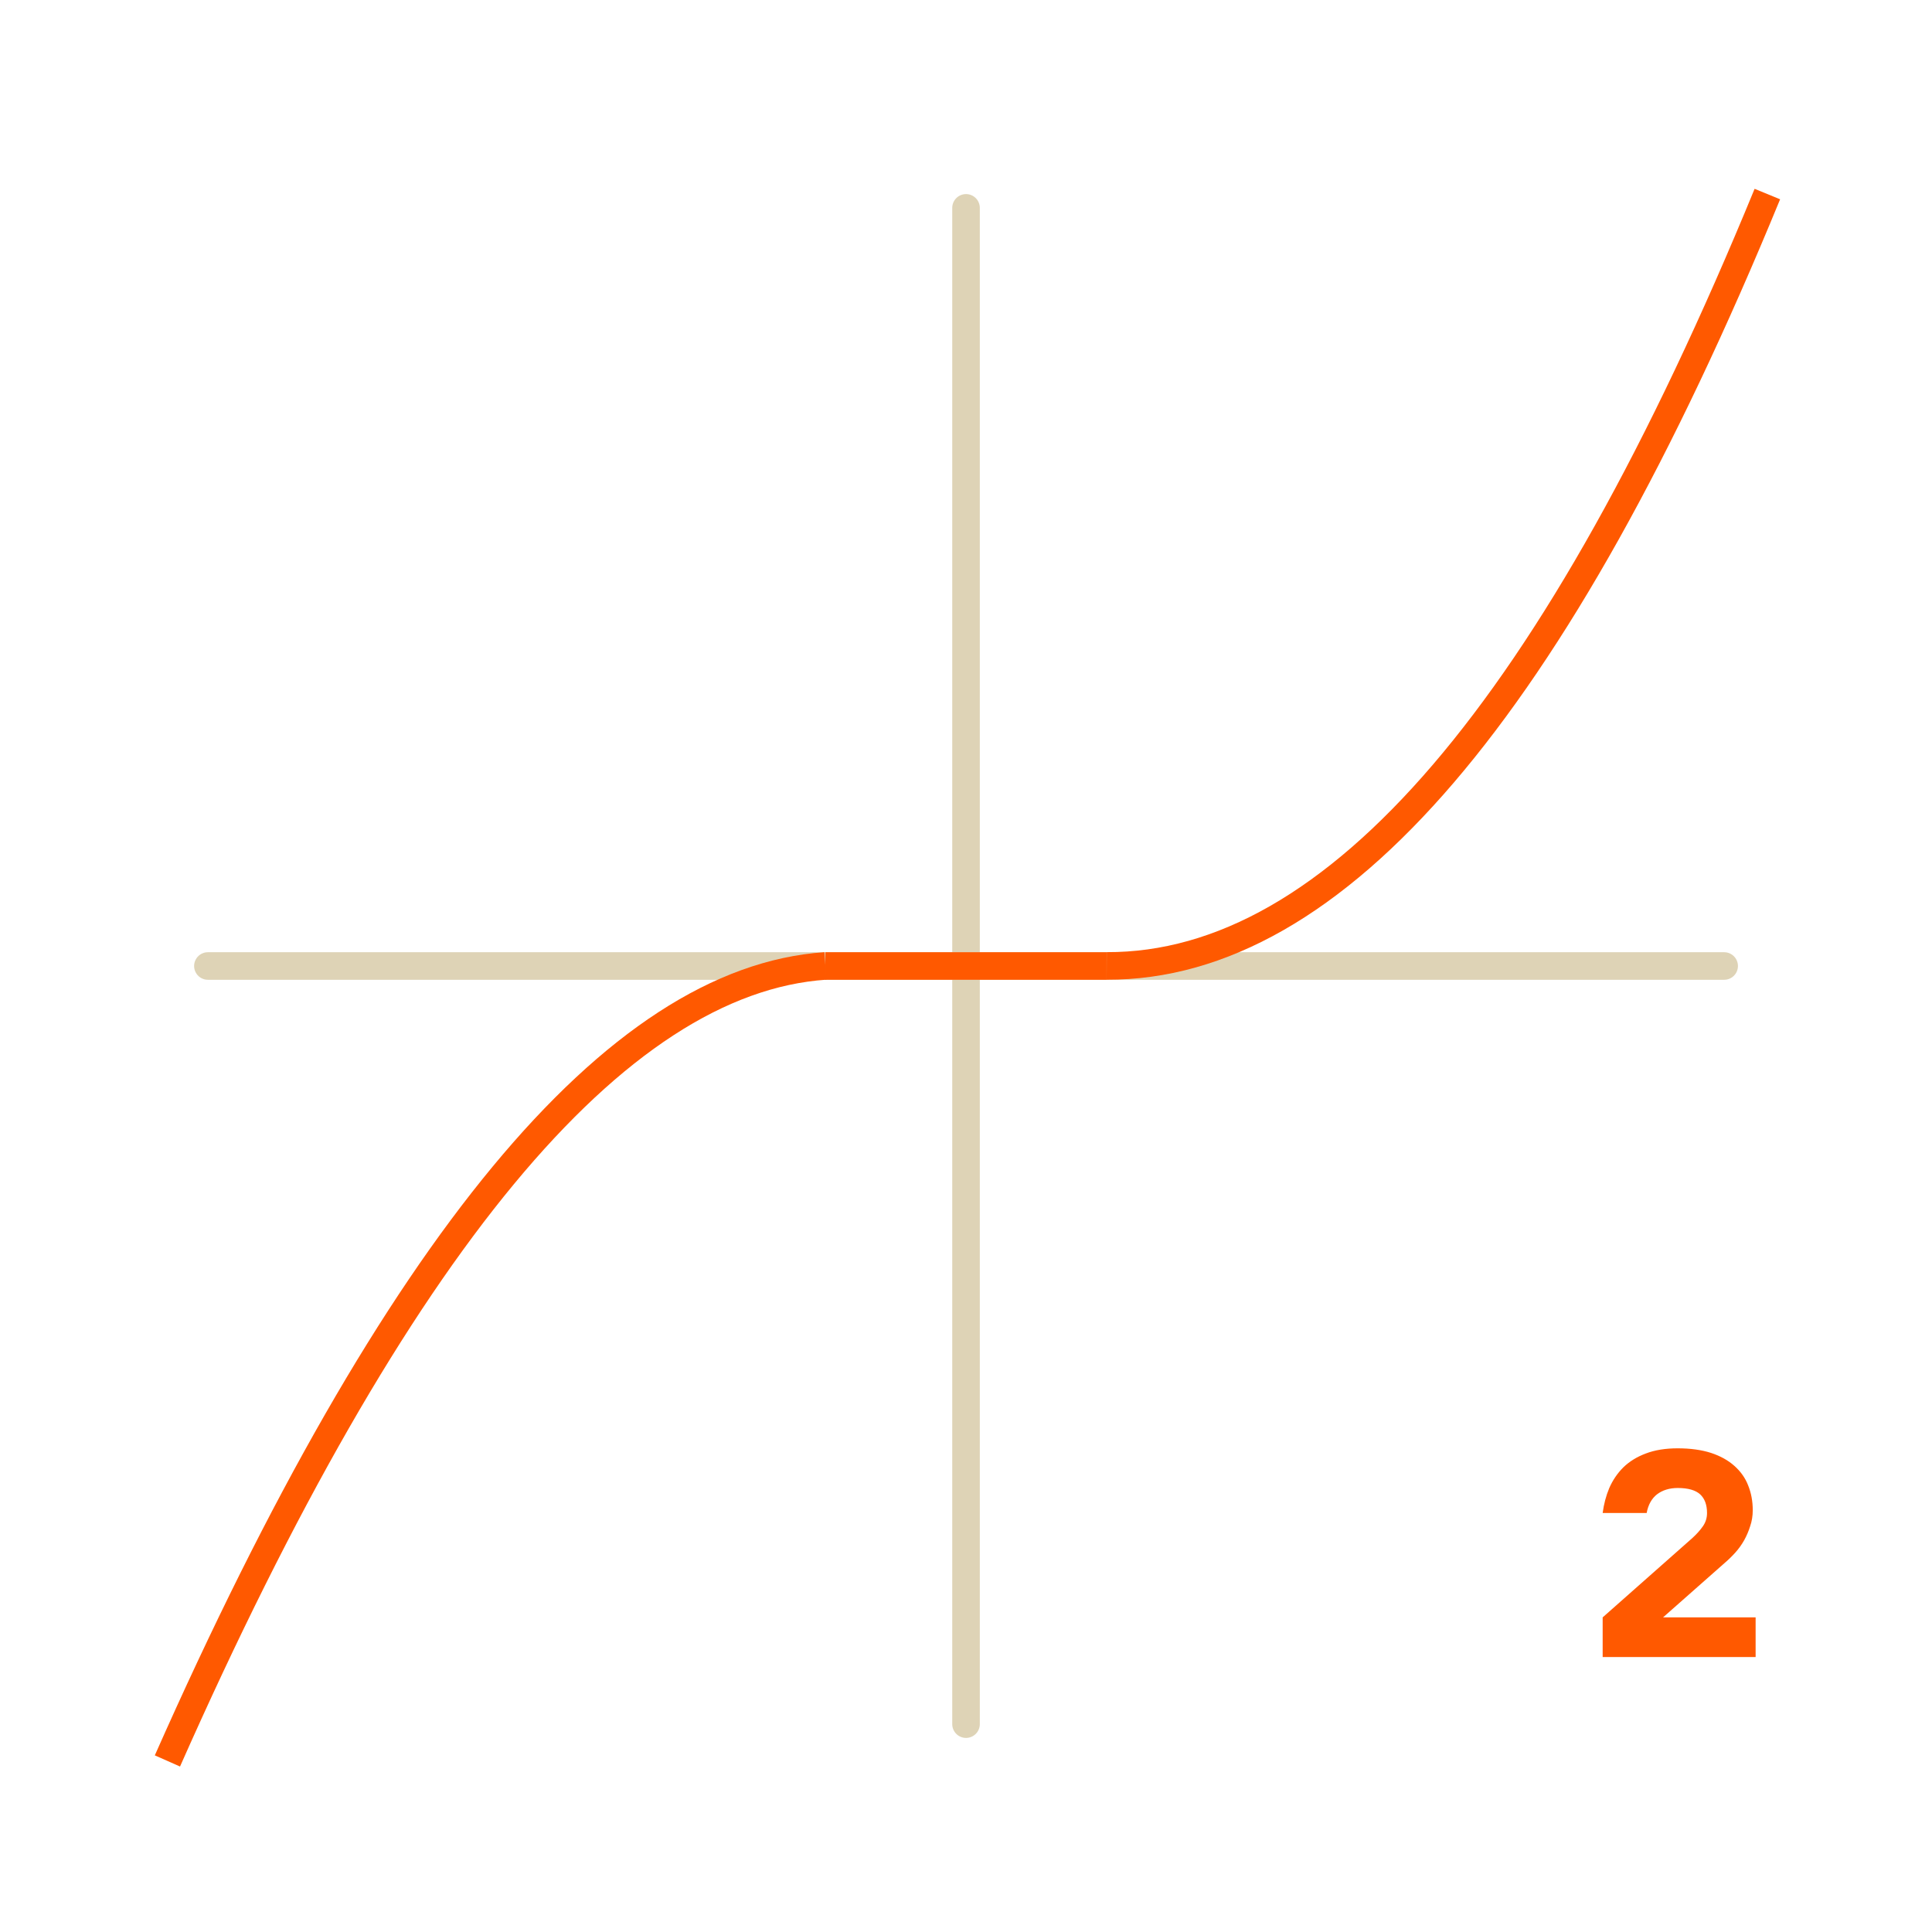
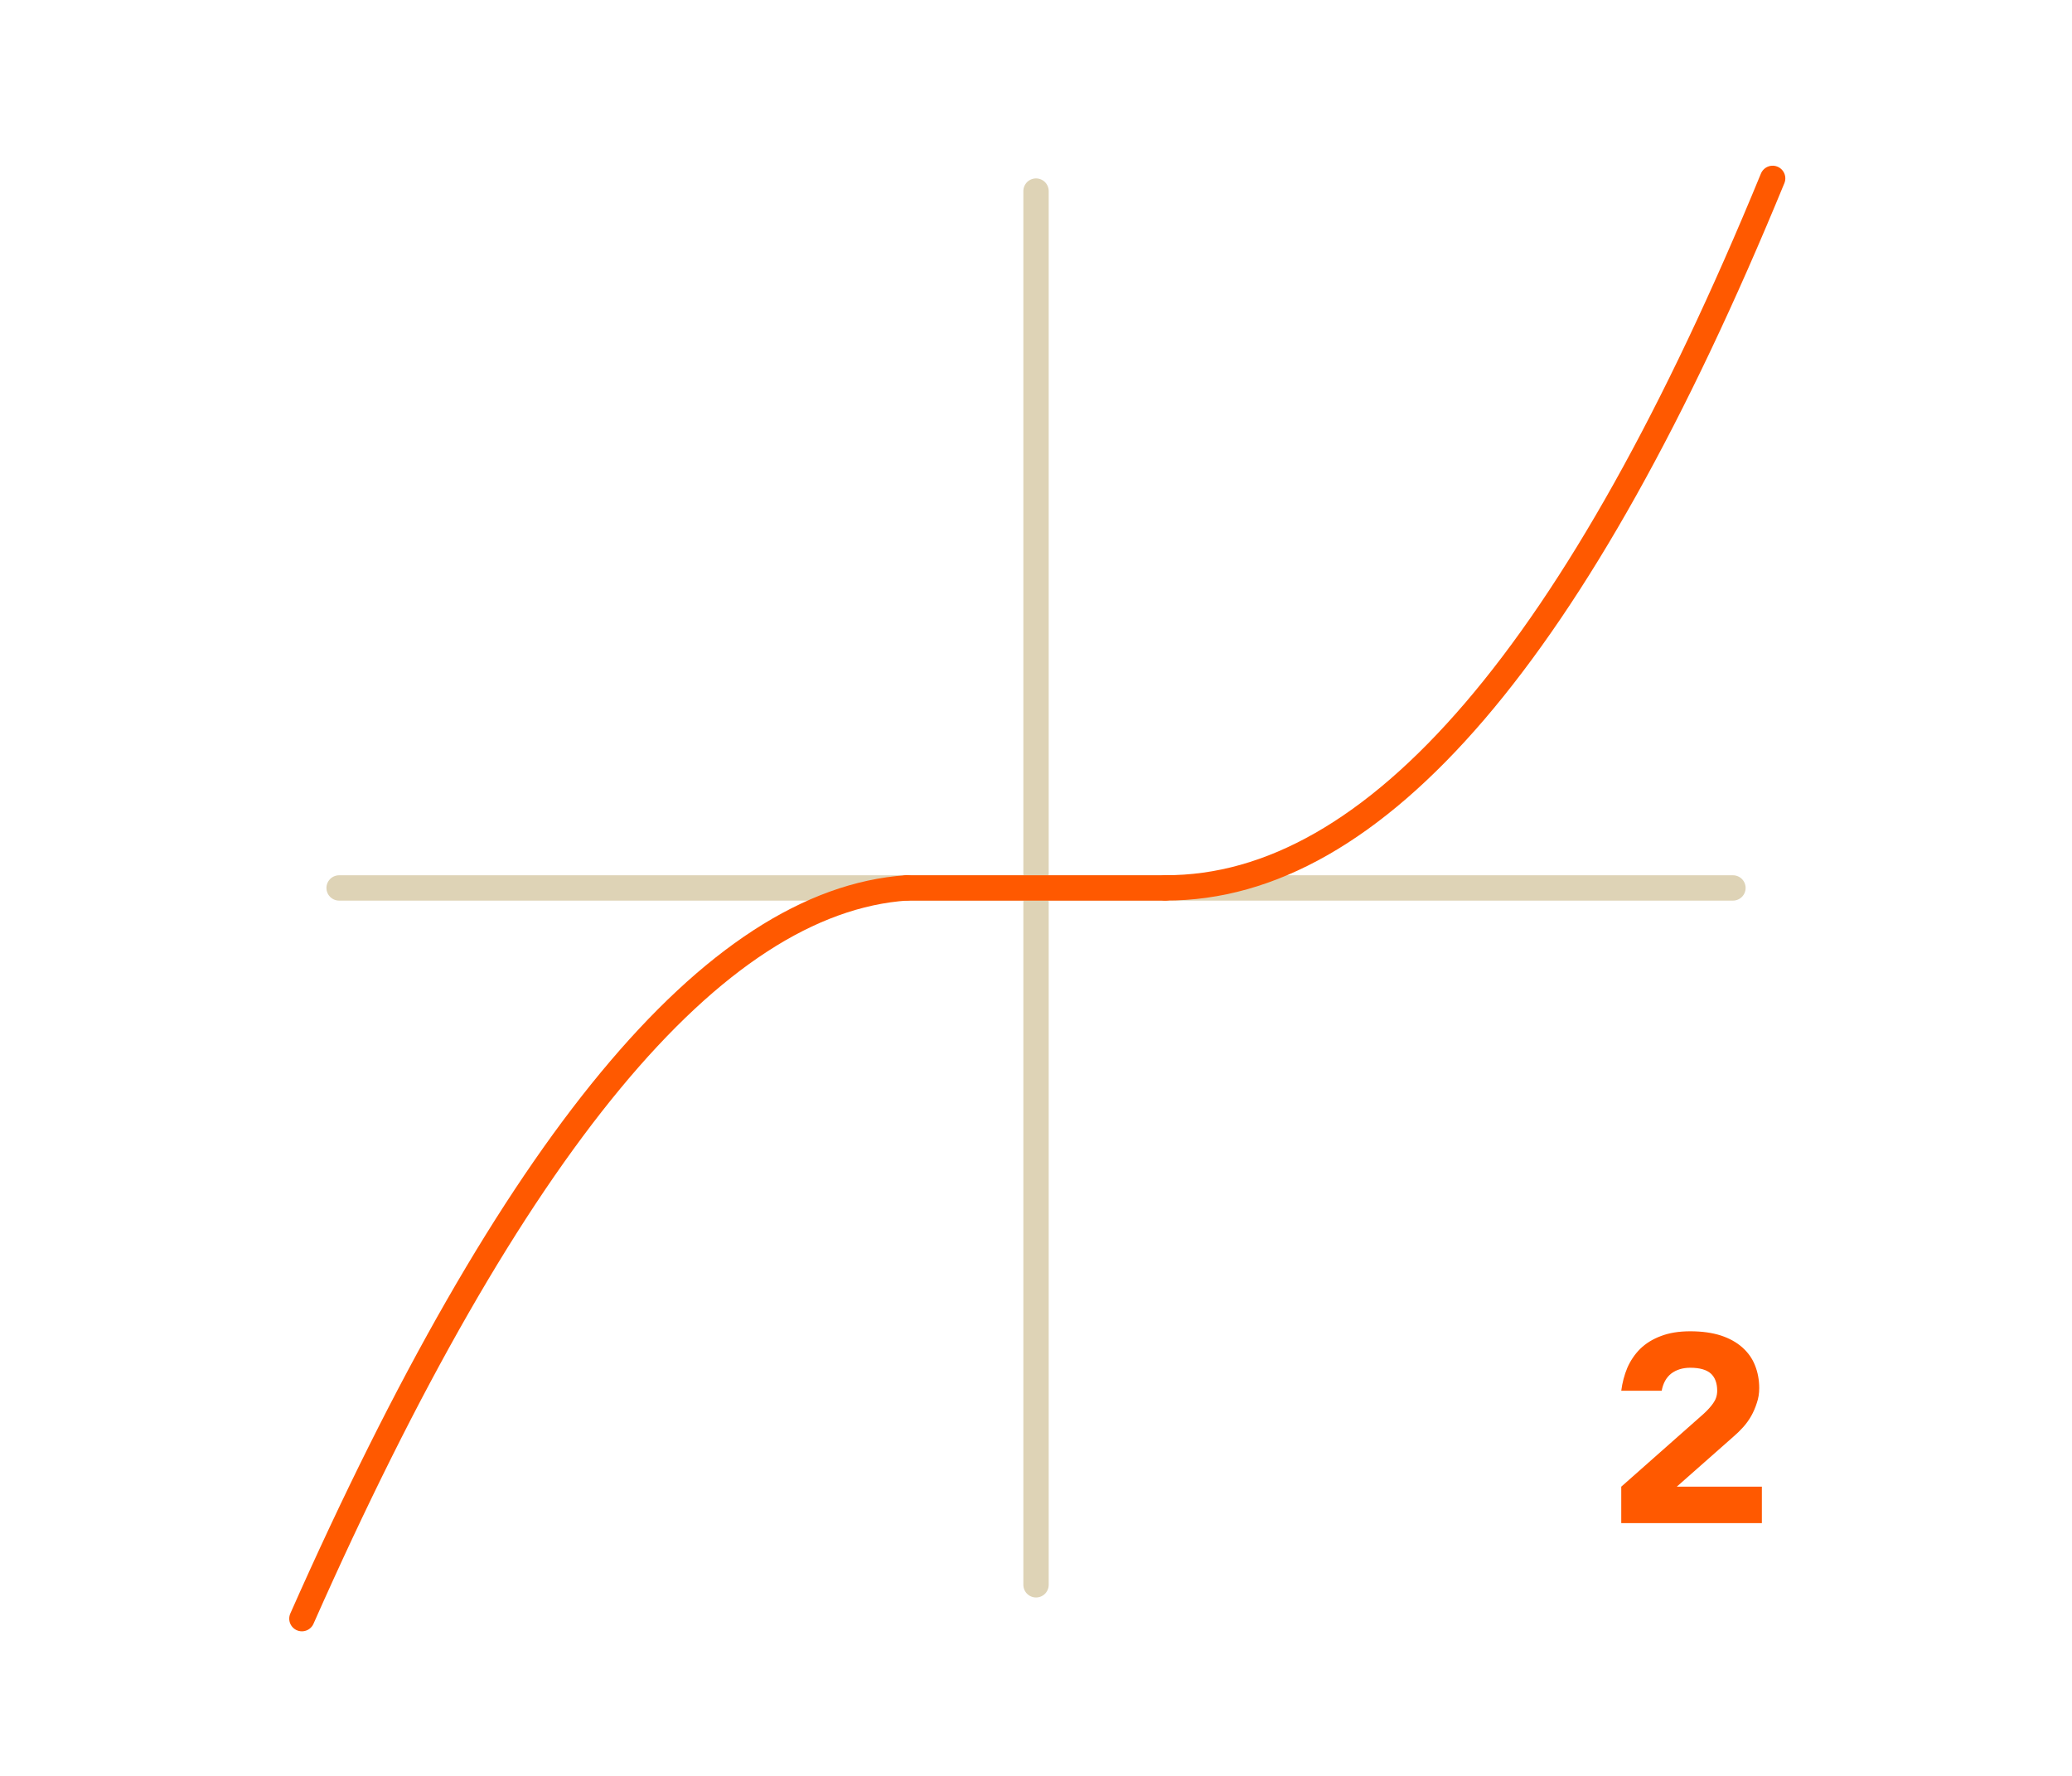
- <svg xmlns="http://www.w3.org/2000/svg" width="140" zoomAndPan="magnify" viewBox="0 0 104.88 105" height="140" preserveAspectRatio="xMidYMid meet" version="1.0">
+ <svg xmlns="http://www.w3.org/2000/svg" width="140" zoomAndPan="magnify" viewBox="0 0 104.88 105" height="120" preserveAspectRatio="xMidYMid meet" version="1.0">
  <defs>
    <g />
    <clipPath id="7ac0fe3bf2">
      <path d="M 51 2 L 104.762 2 L 104.762 61 L 51 61 Z M 51 2 " clip-rule="nonzero" />
    </clipPath>
    <clipPath id="32451ec5cd">
      <path d="M 0 44 L 54 44 L 54 104.938 L 0 104.938 Z M 0 44 " clip-rule="nonzero" />
    </clipPath>
  </defs>
  <path stroke-linecap="round" transform="matrix(0.749143, 0, 0, 0.749143, 10.488, 51.75085)" fill="none" stroke-linejoin="miter" d="M 1.002 1 L 111.002 1 " stroke="#ded3b6" stroke-width="2" stroke-opacity="1" stroke-miterlimit="4" />
  <path stroke-linecap="round" transform="matrix(0, 0.749143, -0.749143, 0, 53.18914, 10.548)" fill="none" stroke-linejoin="miter" d="M 1 0.998 L 111 0.998 " stroke="#ded3b6" stroke-width="2" stroke-opacity="1" stroke-miterlimit="4" />
  <g fill="#ff5900" fill-opacity="1">
    <g transform="translate(86.47918, 90.05702)">
      <g>
        <path d="M 0.562 -2.156 L 5.438 -6.469 C 5.664 -6.676 5.852 -6.883 6 -7.094 C 6.156 -7.312 6.234 -7.555 6.234 -7.828 C 6.234 -8.273 6.109 -8.613 5.859 -8.844 C 5.609 -9.07 5.203 -9.188 4.641 -9.188 C 4.191 -9.188 3.816 -9.07 3.516 -8.844 C 3.223 -8.613 3.035 -8.273 2.953 -7.828 L 0.562 -7.828 C 0.625 -8.305 0.742 -8.758 0.922 -9.188 C 1.109 -9.613 1.363 -9.988 1.688 -10.312 C 2.02 -10.633 2.426 -10.883 2.906 -11.062 C 3.395 -11.25 3.973 -11.344 4.641 -11.344 C 5.336 -11.344 5.941 -11.258 6.453 -11.094 C 6.961 -10.926 7.383 -10.691 7.719 -10.391 C 8.062 -10.086 8.312 -9.734 8.469 -9.328 C 8.633 -8.922 8.719 -8.473 8.719 -7.984 C 8.719 -7.672 8.672 -7.379 8.578 -7.109 C 8.492 -6.836 8.383 -6.582 8.25 -6.344 C 8.113 -6.102 7.953 -5.879 7.766 -5.672 C 7.586 -5.473 7.395 -5.285 7.188 -5.109 L 3.844 -2.156 L 8.875 -2.156 L 8.875 0 L 0.562 0 Z M 0.562 -2.156 " />
      </g>
    </g>
  </g>
-   <path stroke-linecap="butt" transform="matrix(0.749143, 0, 0, 0.749143, 44.7975, 51.75085)" fill="none" stroke-linejoin="miter" d="M -0.001 1 L 20.403 1 " stroke="#ff5900" stroke-width="2" stroke-opacity="1" stroke-miterlimit="4" />
+   <path stroke-linecap="round" transform="matrix(0.749143, 0, 0, 0.749143, 44.7975, 51.75085)" fill="none" stroke-linejoin="miter" d="M -0.001 1 L 20.403 1 " stroke="#ff5900" stroke-width="2" stroke-opacity="1" stroke-miterlimit="4" />
  <g clip-path="url(#7ac0fe3bf2)">
-     <path stroke-linecap="butt" transform="matrix(0.487132, -0.569137, 0.569137, 0.487132, 59.17314, 52.46811)" fill="none" stroke-linejoin="miter" d="M 0.764 0.95 C 11.505 13.596 36.076 13.595 74.472 0.951 " stroke="#ff5900" stroke-width="2" stroke-opacity="1" stroke-miterlimit="4" />
+     <path stroke-linecap="round" transform="matrix(0.487132, -0.569137, 0.569137, 0.487132, 59.17314, 52.46811)" fill="none" stroke-linejoin="miter" d="M 0.764 0.95 C 11.505 13.596 36.076 13.595 74.472 0.951 " stroke="#ff5900" stroke-width="2" stroke-opacity="1" stroke-miterlimit="4" />
  </g>
  <g clip-path="url(#32451ec5cd)">
-     <path stroke-linecap="butt" transform="matrix(0.477671, -0.5771, 0.5771, 0.477671, 3.532666, 91.40919)" fill="none" stroke-linejoin="miter" d="M 0.271 9.317 C 39.658 -1.773 64.615 -1.772 75.139 9.316 " stroke="#ff5900" stroke-width="2" stroke-opacity="1" stroke-miterlimit="4" />
+     <path stroke-linecap="round" transform="matrix(0.477671, -0.5771, 0.5771, 0.477671, 3.532666, 91.40919)" fill="none" stroke-linejoin="miter" d="M 0.271 9.317 C 39.658 -1.773 64.615 -1.772 75.139 9.316 " stroke="#ff5900" stroke-width="2" stroke-opacity="1" stroke-miterlimit="4" />
  </g>
</svg>
